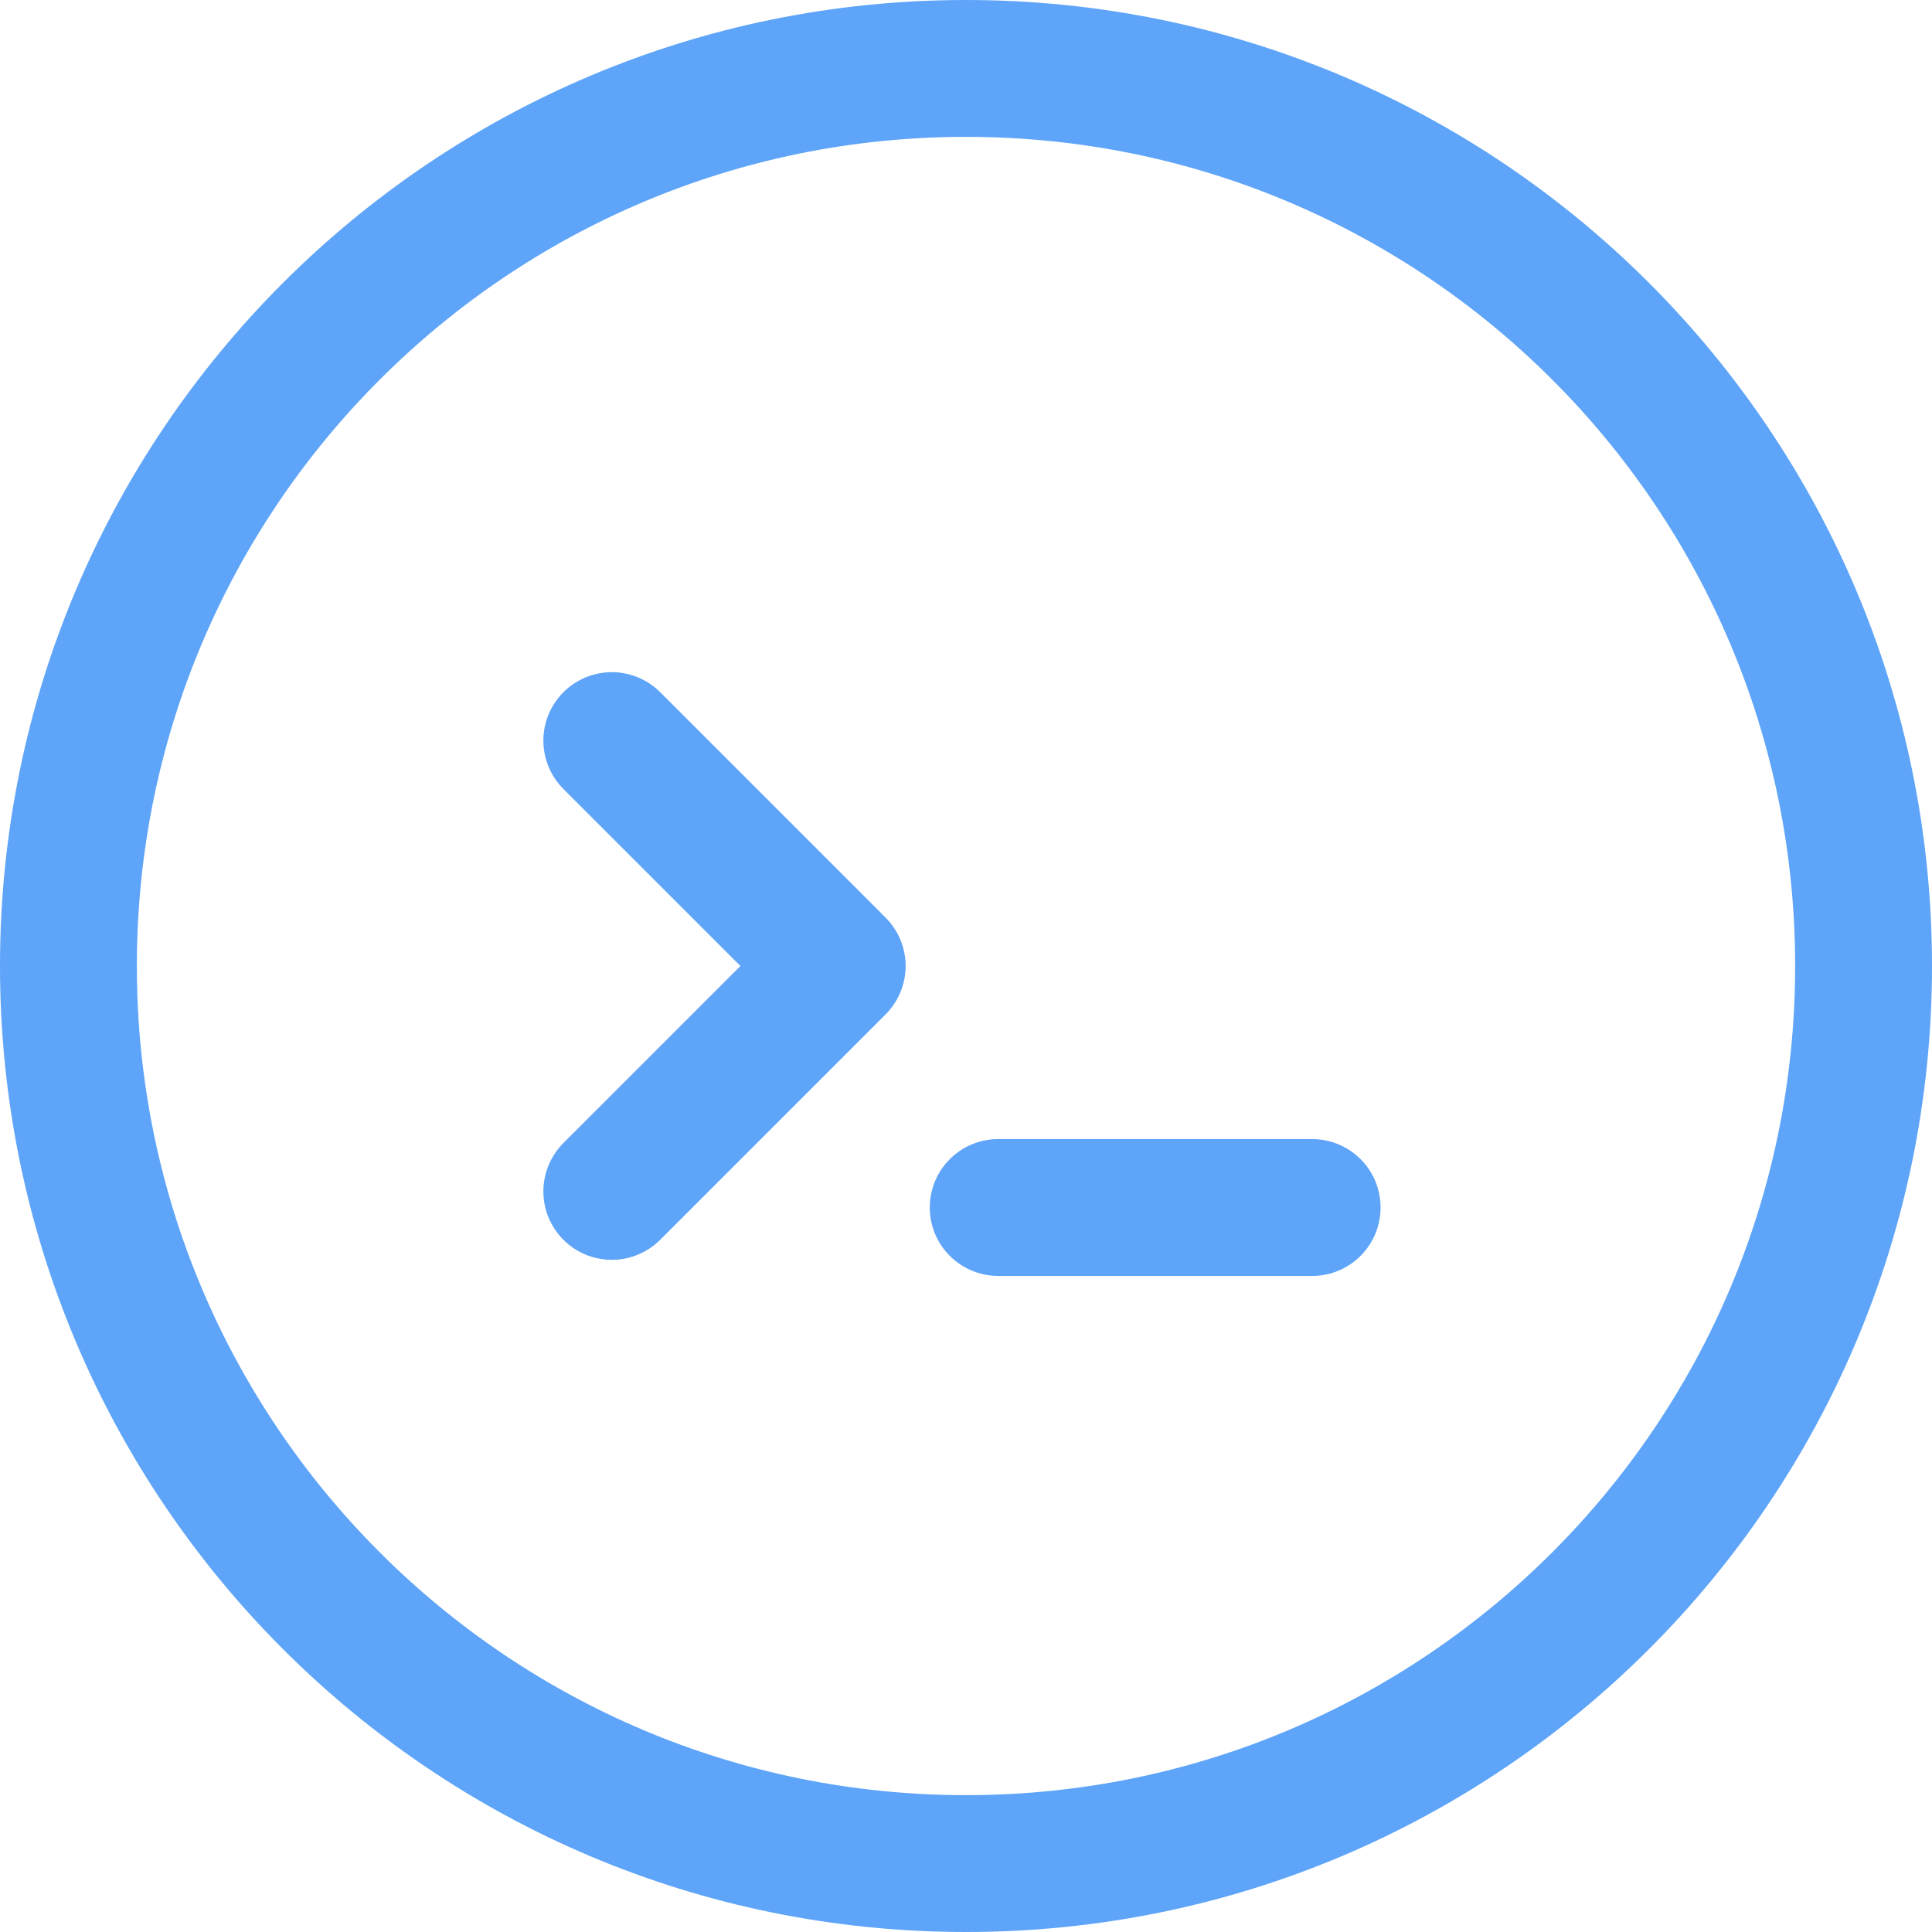
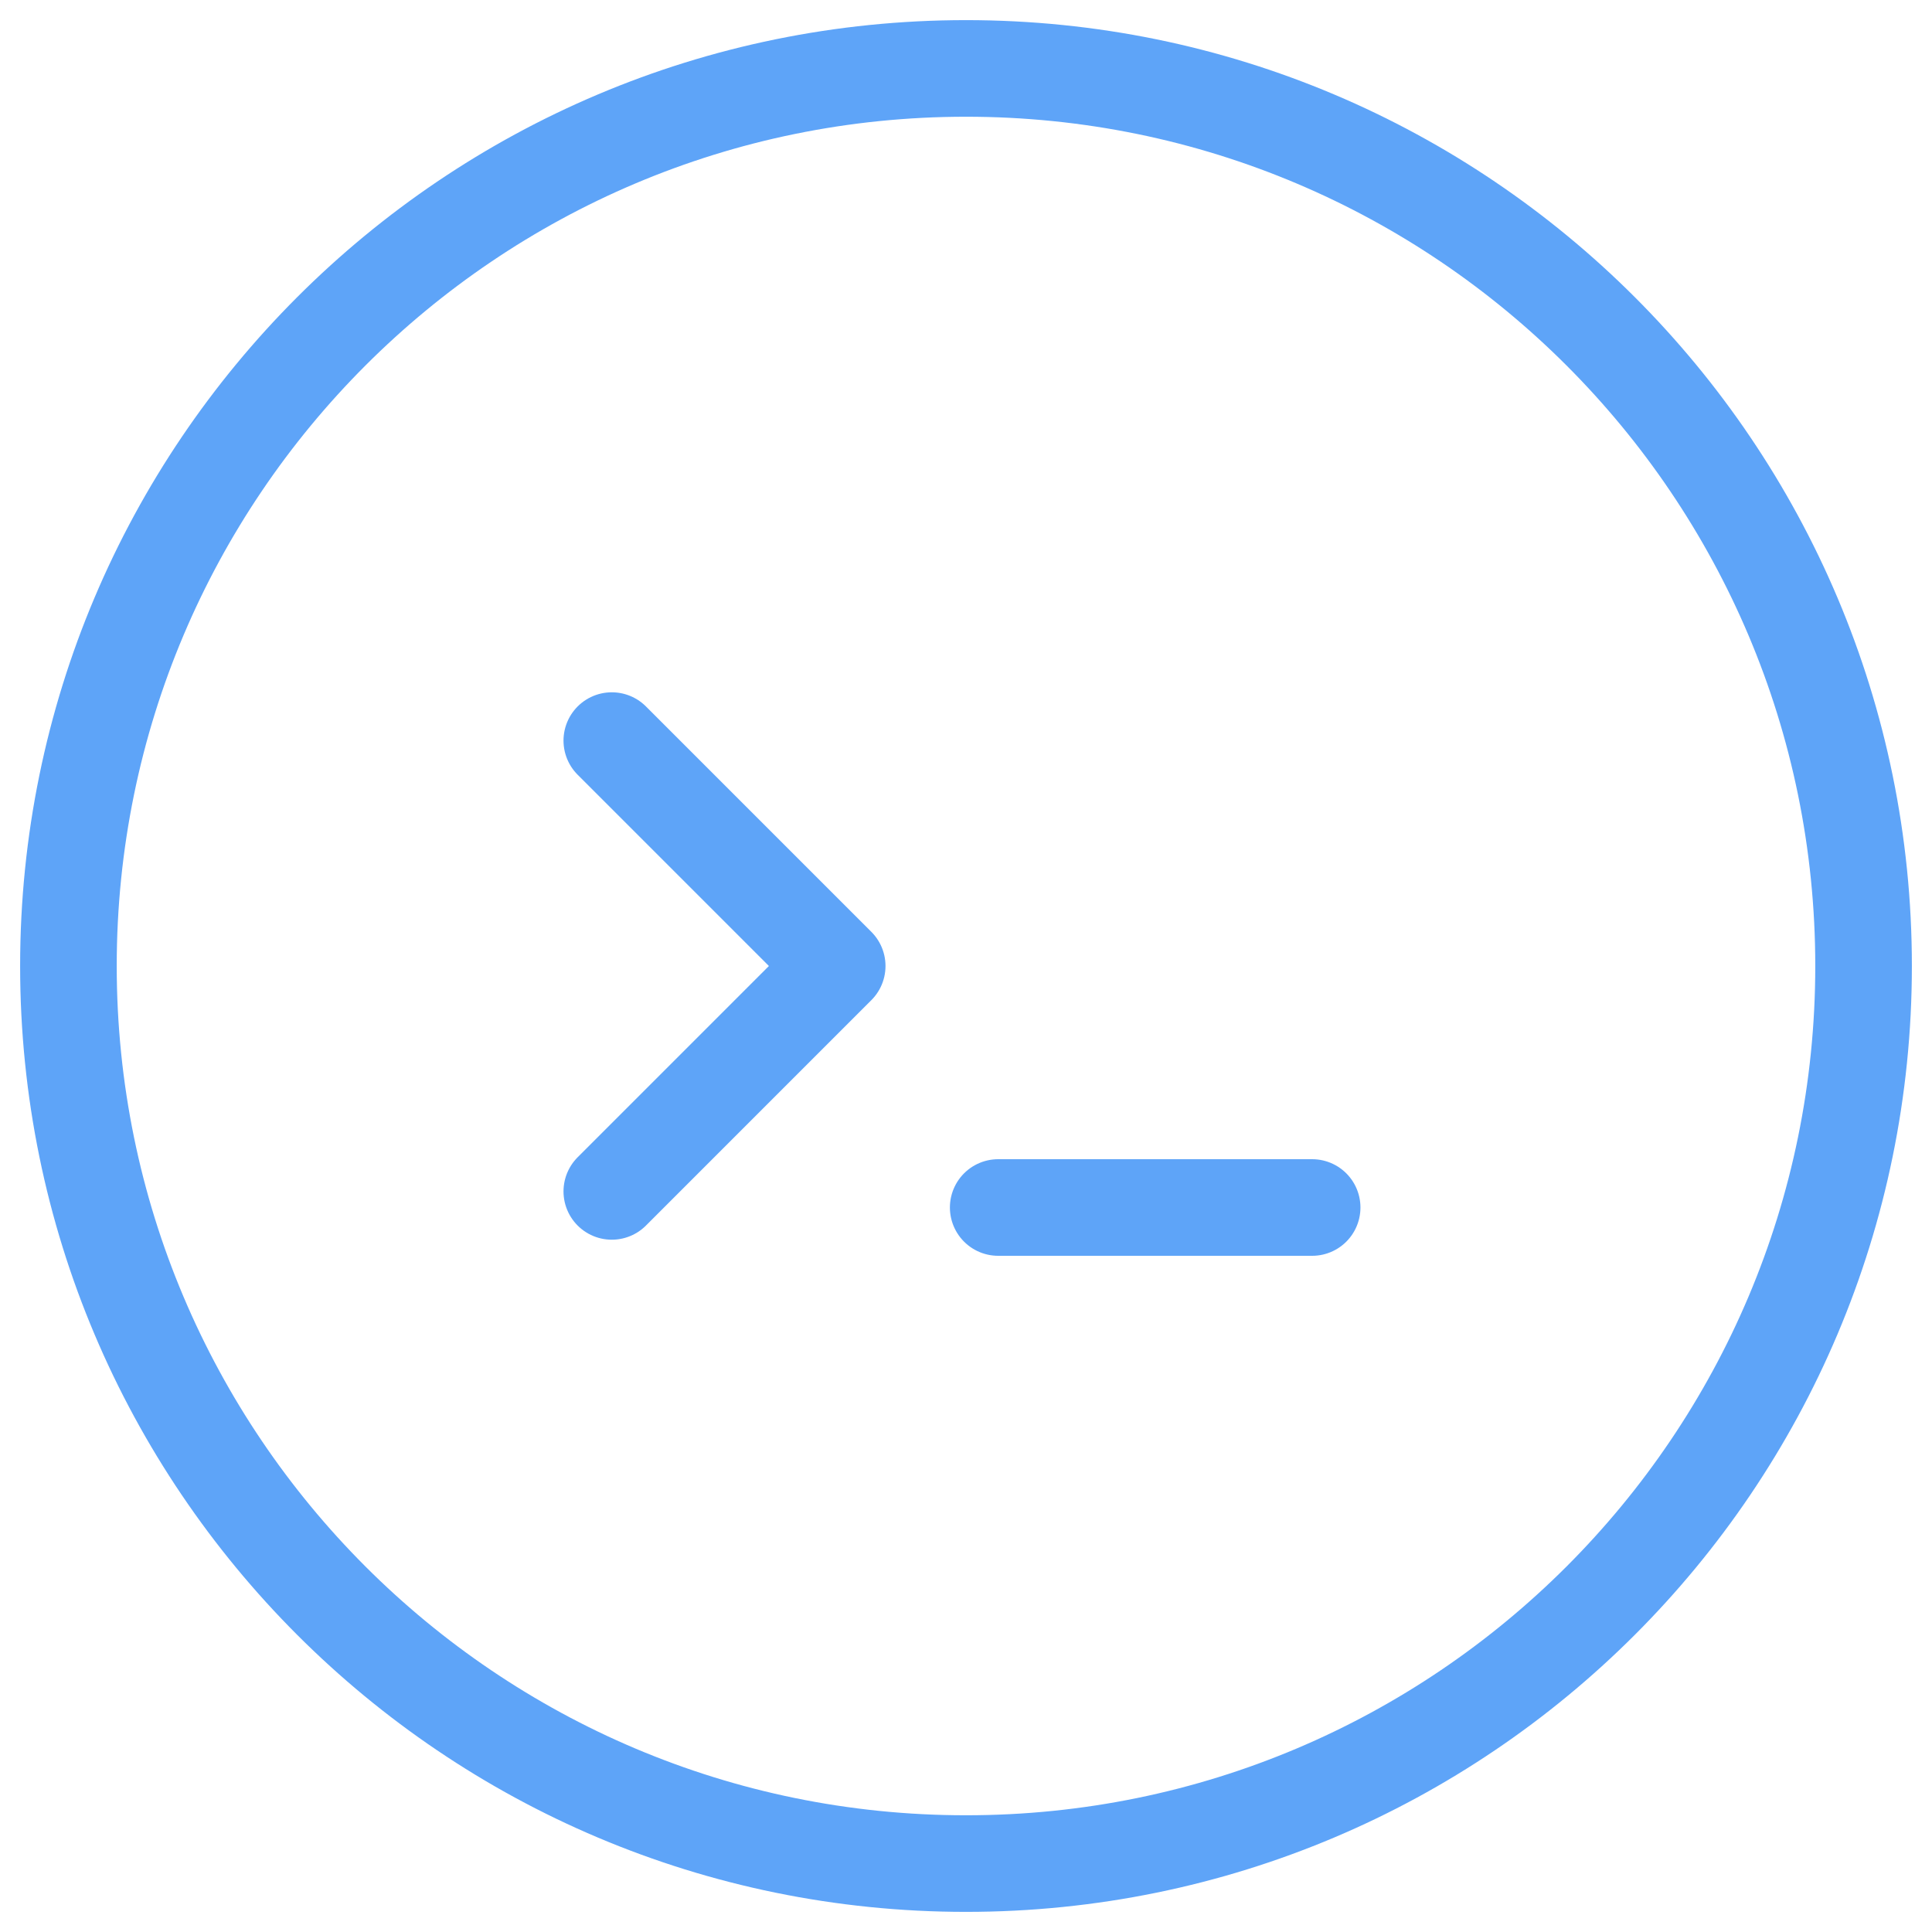
- <svg xmlns="http://www.w3.org/2000/svg" width="24" height="24" viewBox="0 0 24 24" fill="none" stroke="#5ea4f8" stroke-width="1.7" stroke-linecap="round" stroke-linejoin="round">
+ <svg xmlns="http://www.w3.org/2000/svg" width="24" height="24" viewBox="0 0 24 24" fill="none" stroke="#5ea4f8" stroke-width="1.2" stroke-linecap="round" stroke-linejoin="round">
  <circle cx="12" cy="12" r="11.15" />
  <path d="M7.6 9.2l2.8 2.8-2.8 2.8" />
  <path d="M12.4 15h3.9" />
</svg>
